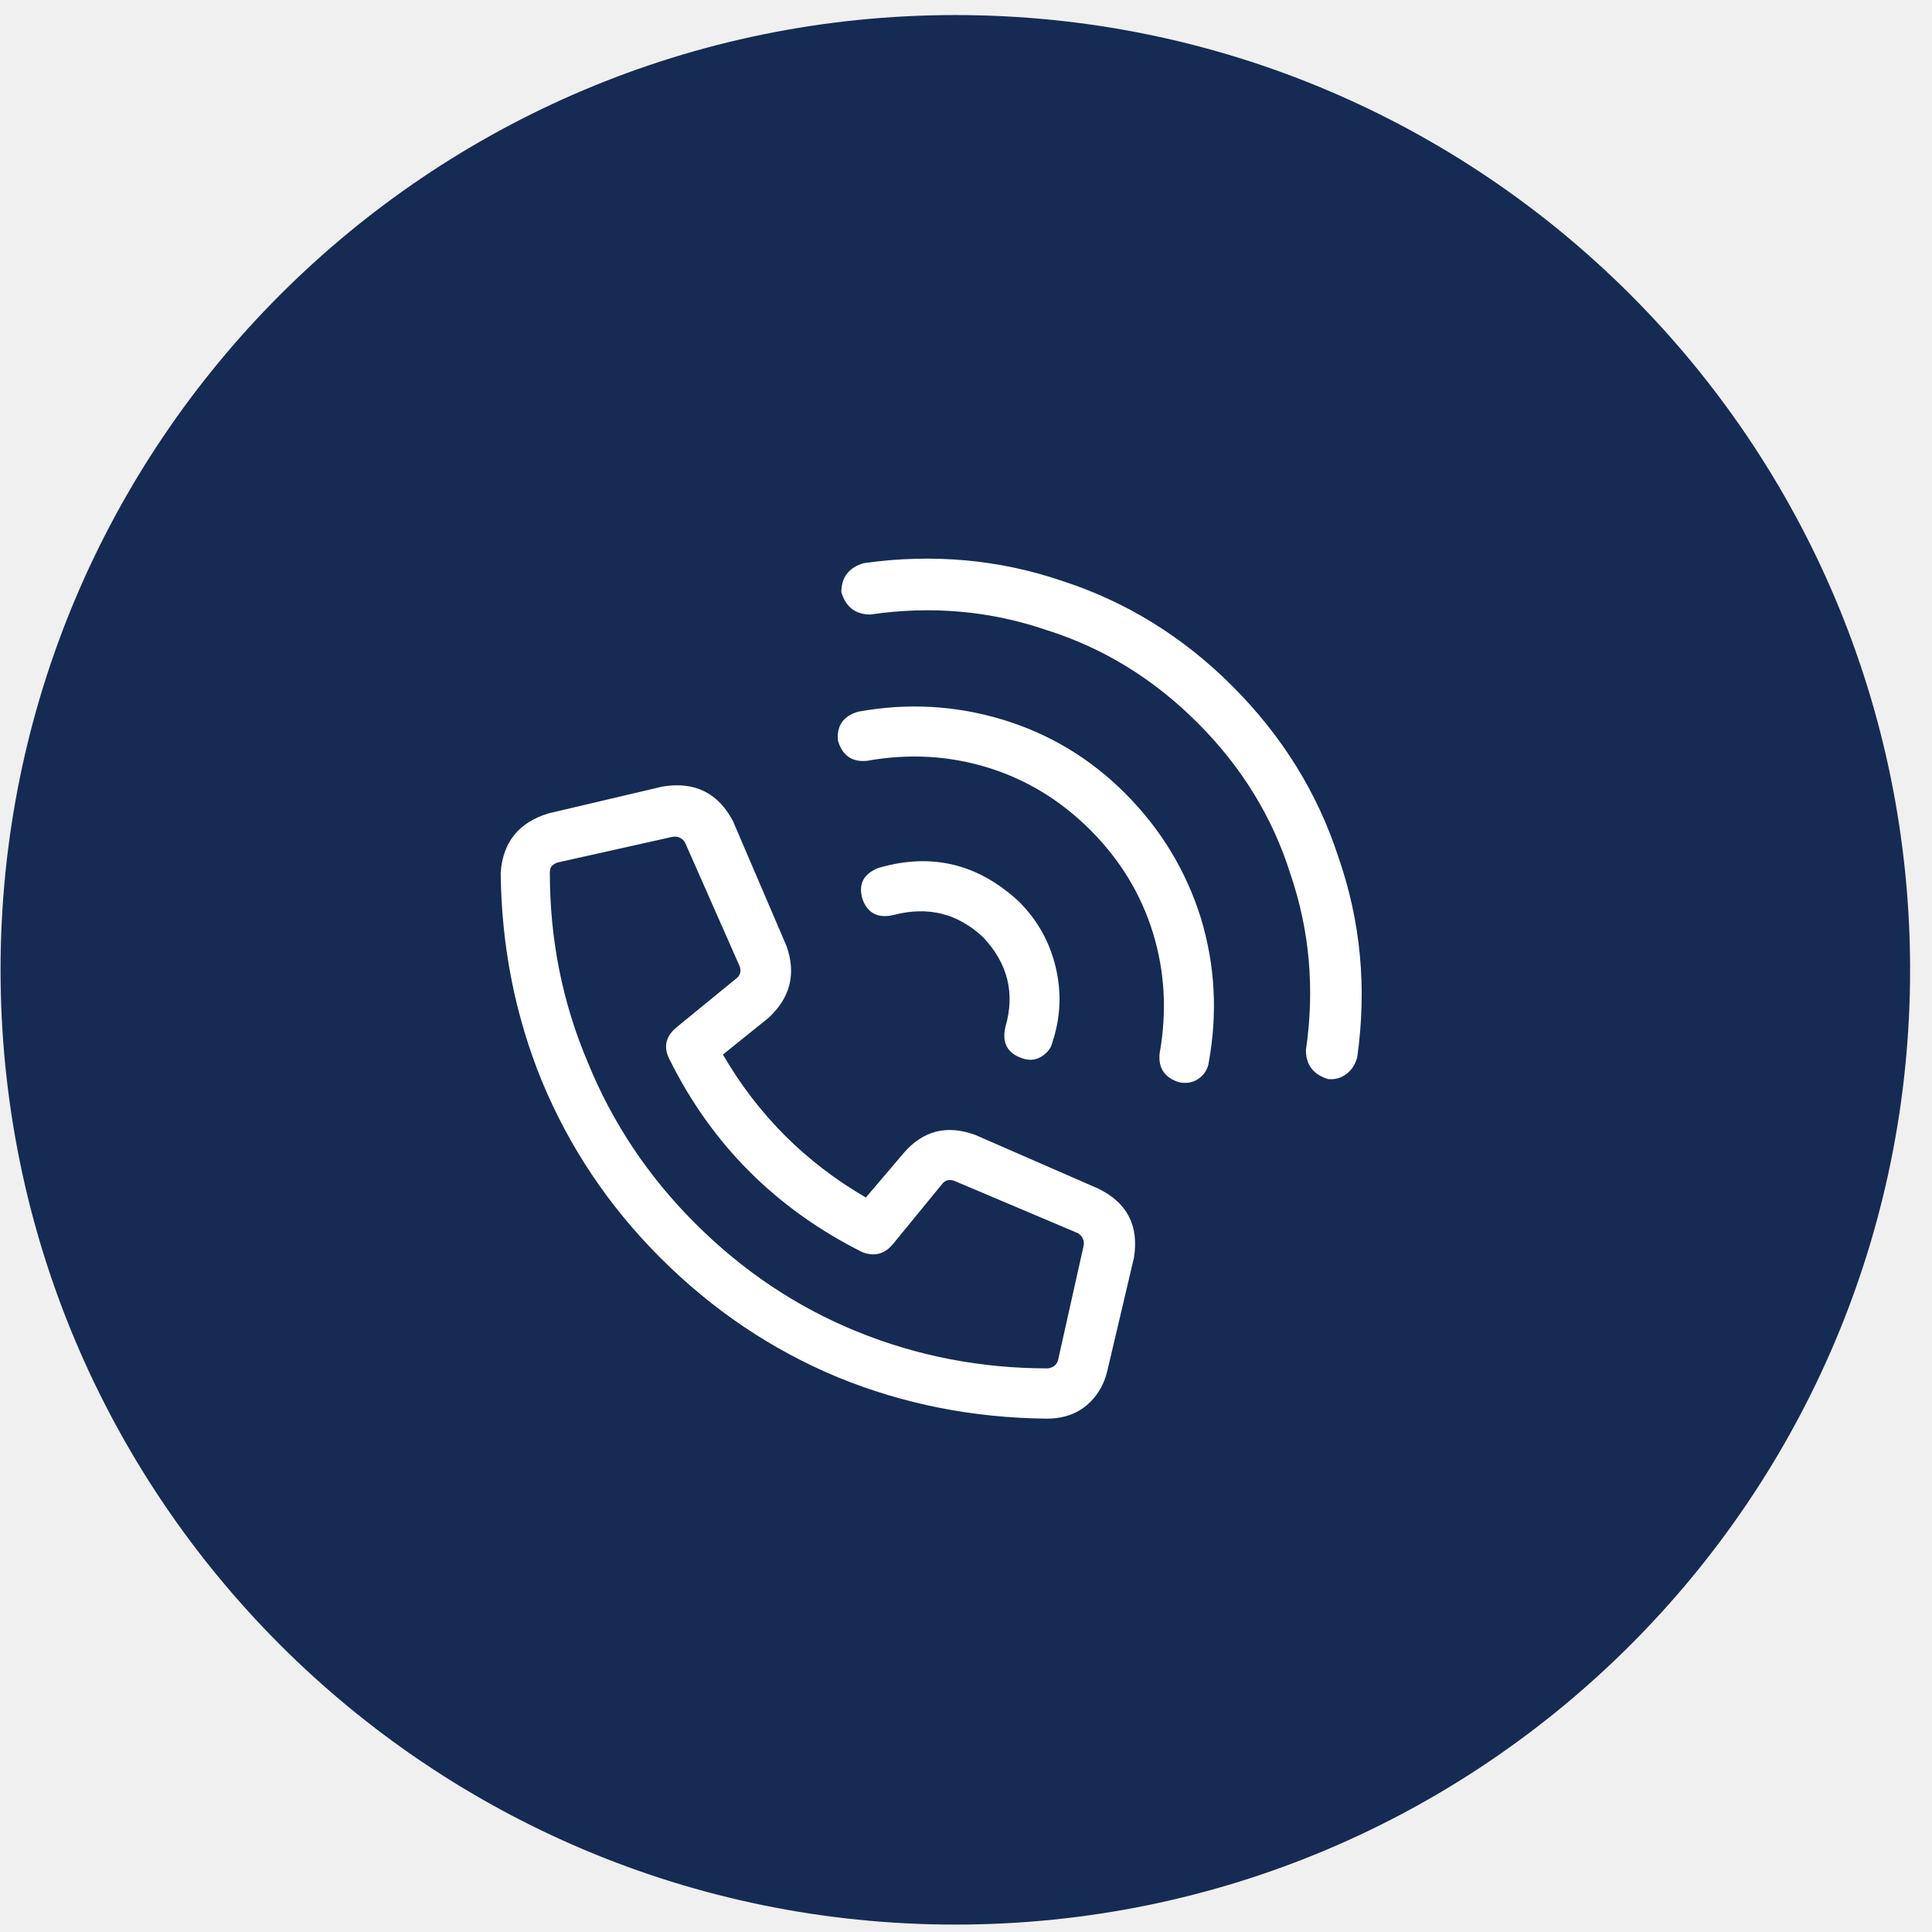
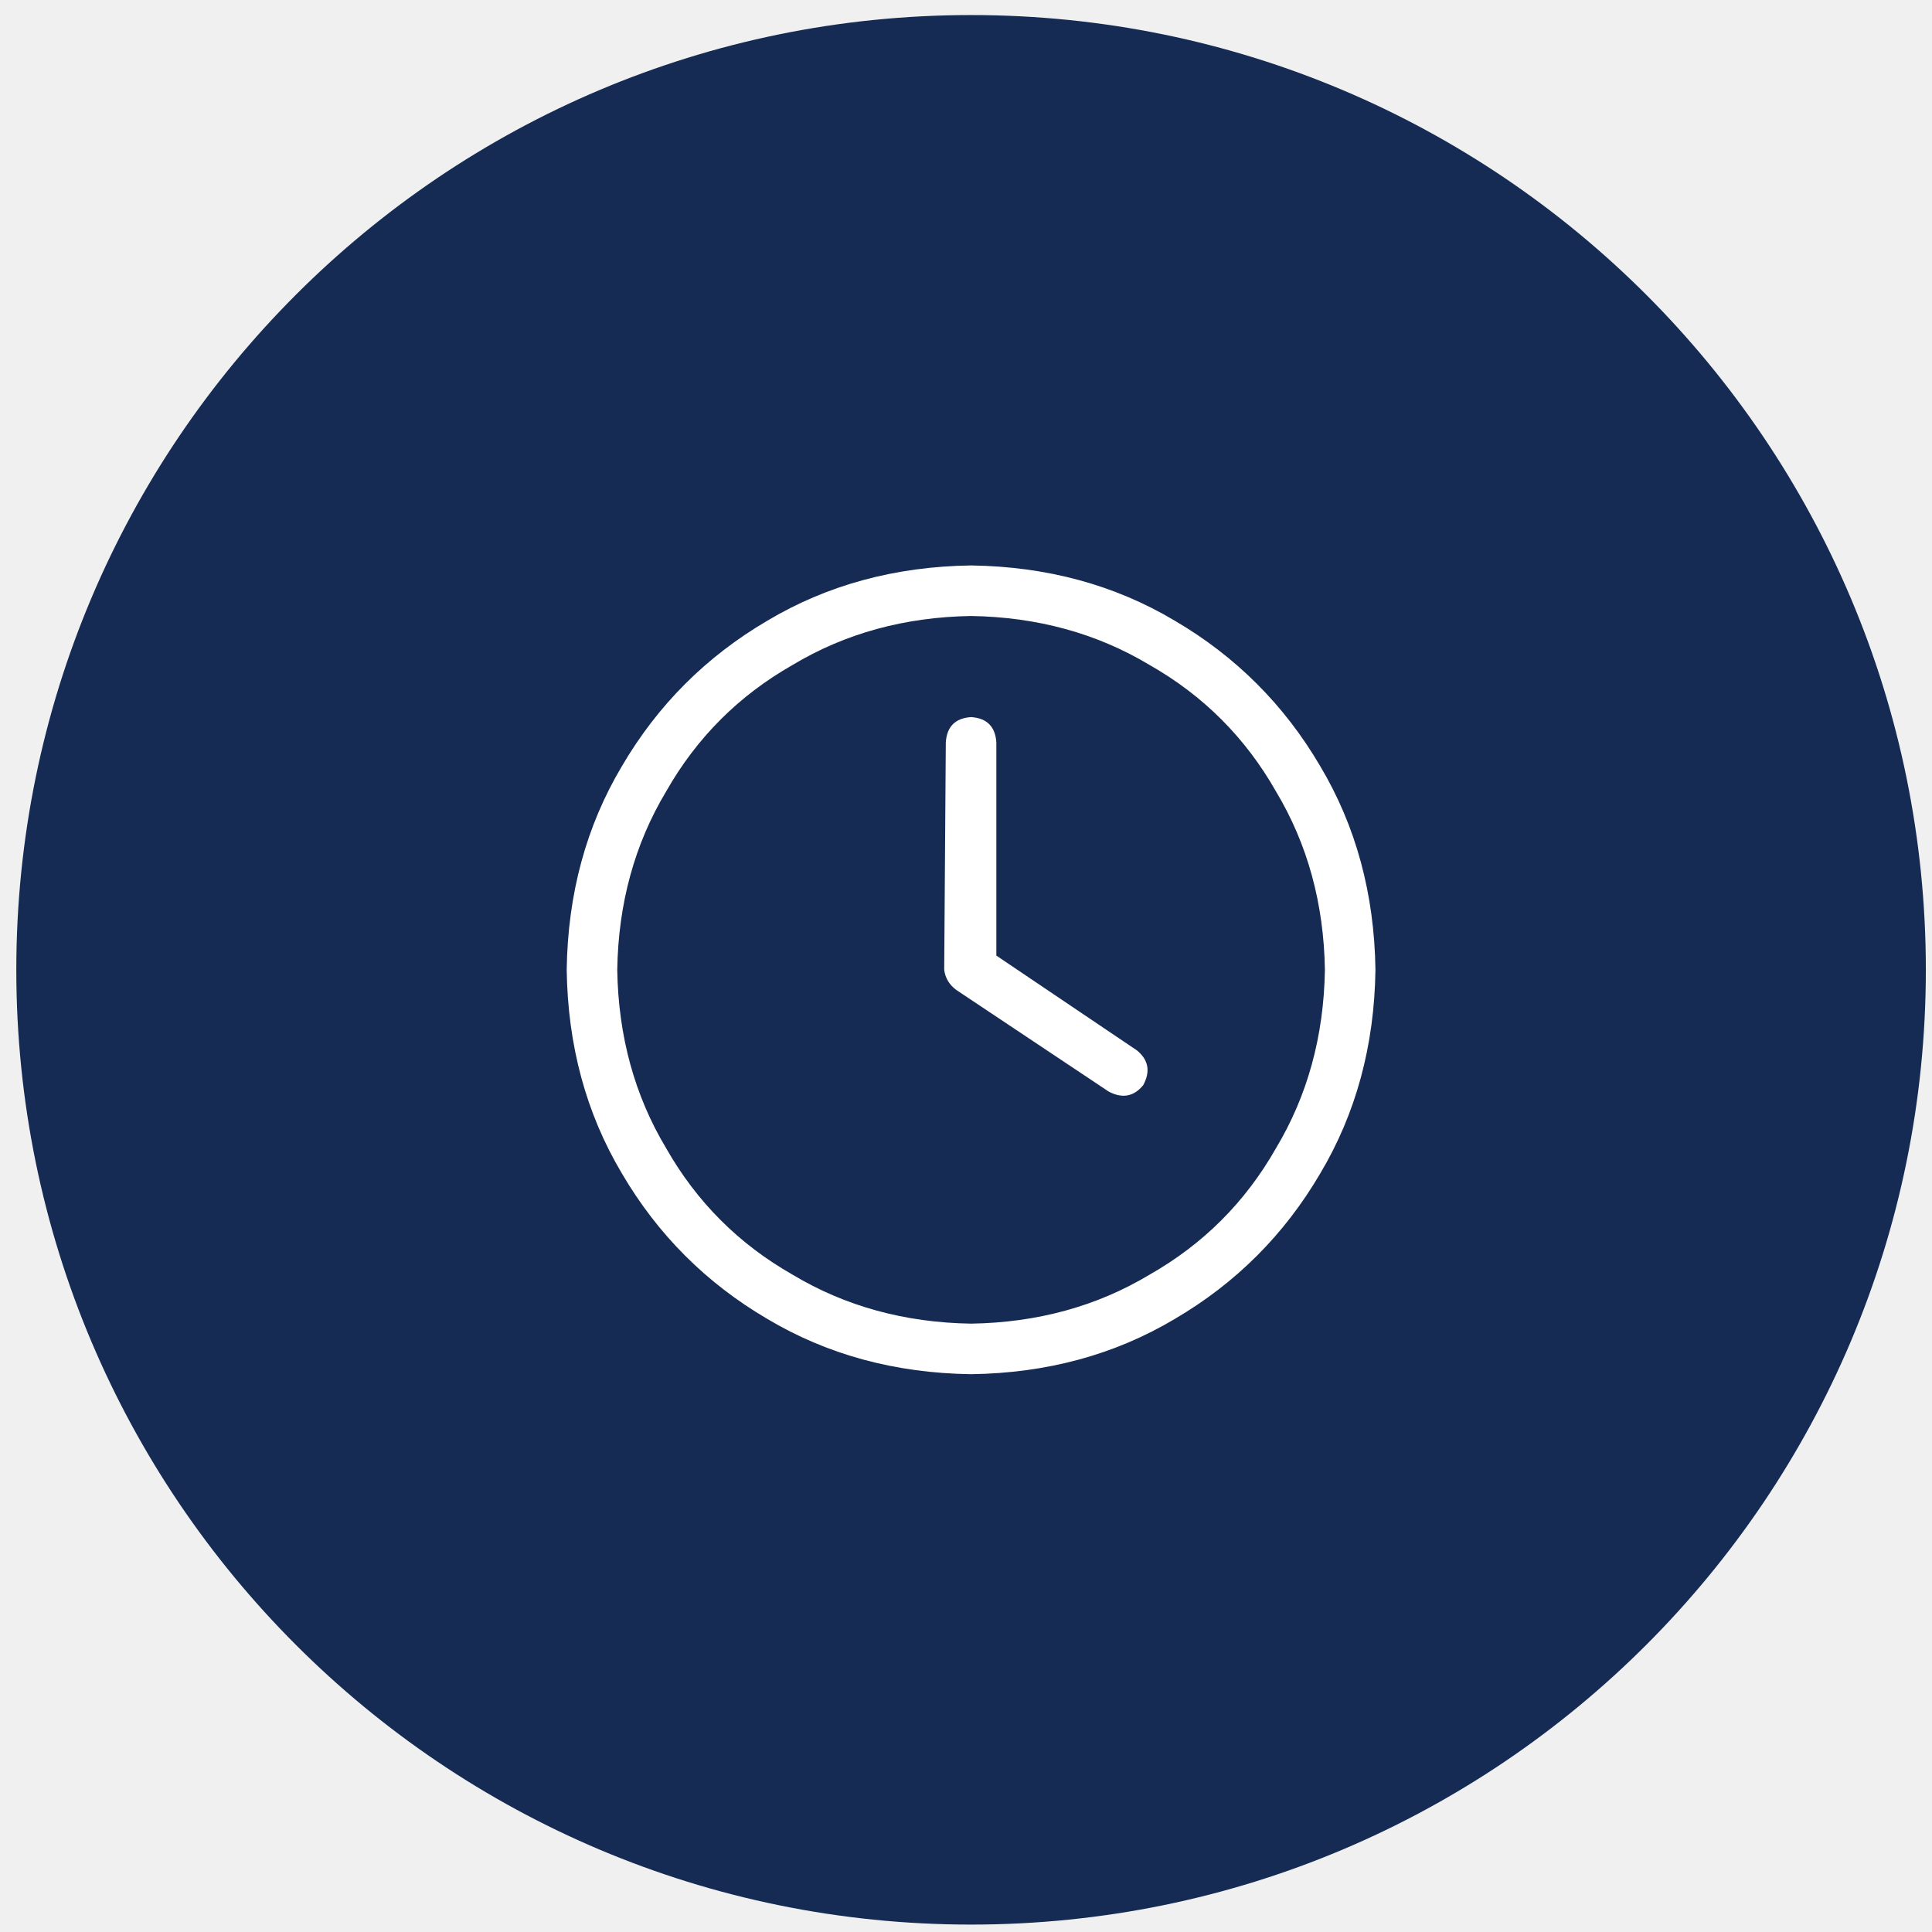
<svg xmlns="http://www.w3.org/2000/svg" width="86" height="86" viewBox="0 0 86 86" fill="none">
-   <rect x="0.025" y="0.67" width="85" height="85" rx="42.5" fill="#152B54" />
-   <g clip-path="url(#clip0_342_4975)">
-     <path d="M34.218 45.301C35.18 44.407 35.445 43.346 35.014 42.12L32.628 36.552C31.965 35.292 30.921 34.779 29.496 35.011L24.425 36.204C23.099 36.602 22.387 37.48 22.287 38.839C22.32 42.12 22.933 45.219 24.126 48.136C25.352 51.085 27.109 53.704 29.396 55.99C31.716 58.31 34.35 60.083 37.3 61.31C40.217 62.503 43.316 63.116 46.597 63.149C47.392 63.149 48.038 62.9 48.536 62.403C48.9 62.038 49.149 61.591 49.281 61.06L50.475 55.99C50.707 54.564 50.177 53.537 48.884 52.907L43.416 50.521C42.156 50.057 41.096 50.322 40.234 51.317L38.543 53.305C35.859 51.748 33.738 49.627 32.18 46.942L34.218 45.301ZM38.394 55.742C38.924 55.94 39.372 55.824 39.736 55.393L41.974 52.659C42.106 52.526 42.272 52.493 42.471 52.56L47.989 54.896C48.188 55.029 48.271 55.211 48.238 55.443L47.094 60.563C47.028 60.762 46.879 60.878 46.647 60.911C43.664 60.912 40.83 60.365 38.145 59.271C35.461 58.178 33.058 56.57 30.937 54.449C28.849 52.361 27.258 49.975 26.165 47.29C25.038 44.639 24.474 41.822 24.475 38.839C24.475 38.706 24.508 38.607 24.574 38.541C24.64 38.474 24.723 38.425 24.823 38.392L29.943 37.248C30.175 37.215 30.358 37.298 30.49 37.496L32.926 43.015C32.992 43.214 32.959 43.379 32.827 43.512L30.092 45.749C29.628 46.147 29.529 46.611 29.794 47.141C31.683 50.953 34.55 53.819 38.394 55.742ZM38.445 25.067C37.782 25.266 37.451 25.697 37.451 26.36C37.65 27.023 38.08 27.354 38.743 27.354C41.461 26.956 44.079 27.188 46.598 28.05C49.117 28.845 51.354 30.221 53.309 32.176C55.265 34.131 56.64 36.368 57.435 38.887C58.297 41.406 58.529 44.025 58.131 46.742C58.131 47.405 58.463 47.836 59.126 48.035C59.49 48.068 59.805 47.952 60.07 47.687C60.236 47.521 60.352 47.306 60.418 47.041C60.849 43.958 60.568 40.992 59.573 38.142C58.645 35.291 57.071 32.756 54.851 30.535C52.663 28.348 50.145 26.79 47.294 25.863C44.477 24.901 41.527 24.636 38.445 25.067ZM38.196 31.68C37.533 31.878 37.235 32.309 37.301 32.972C37.5 33.635 37.931 33.933 38.594 33.867C40.45 33.535 42.24 33.635 43.963 34.165C45.686 34.695 47.211 35.623 48.537 36.949C49.862 38.275 50.79 39.799 51.321 41.523C51.851 43.246 51.95 45.036 51.619 46.892C51.552 47.555 51.85 47.985 52.513 48.184C52.911 48.251 53.242 48.151 53.508 47.886C53.673 47.72 53.773 47.521 53.806 47.289C54.204 45.102 54.088 42.964 53.458 40.876C52.795 38.755 51.669 36.899 50.078 35.308C48.52 33.751 46.697 32.657 44.609 32.027C42.521 31.398 40.384 31.282 38.196 31.68ZM39.091 38.639C38.428 38.905 38.196 39.369 38.395 40.032C38.627 40.661 39.091 40.893 39.787 40.727C41.311 40.33 42.637 40.661 43.764 41.722C44.858 42.882 45.189 44.207 44.758 45.699C44.592 46.395 44.824 46.859 45.454 47.091C45.885 47.257 46.266 47.174 46.597 46.842C46.73 46.71 46.813 46.56 46.846 46.395C47.211 45.301 47.26 44.191 46.995 43.064C46.73 41.937 46.183 40.959 45.355 40.131C43.532 38.441 41.444 37.943 39.091 38.639Z" fill="white" />
+   <rect x="0.726" y="0.67" width="85" height="85" rx="42.5" fill="#152B54" />
+   <g clip-path="url(#clip0_342_4965)">
+     <path d="M42.101 33.045C42.148 32.342 42.523 31.967 43.226 31.92C43.929 31.967 44.304 32.342 44.351 33.045V42.537L50.608 46.756C51.124 47.178 51.218 47.693 50.89 48.303C50.468 48.818 49.952 48.912 49.343 48.584L42.593 44.084C42.265 43.85 42.077 43.545 42.03 43.17L42.101 33.045ZM43.226 25.17C46.601 25.217 49.624 26.037 52.296 27.631C55.015 29.225 57.171 31.381 58.765 34.1C60.358 36.772 61.179 39.795 61.226 43.17C61.179 46.545 60.358 49.568 58.765 52.24C57.171 54.959 55.015 57.115 52.296 58.709C49.624 60.303 46.601 61.123 43.226 61.17C39.851 61.123 36.827 60.303 34.155 58.709C31.436 57.115 29.28 54.959 27.686 52.24C26.093 49.568 25.273 46.545 25.226 43.17C25.273 39.795 26.093 36.772 27.686 34.1C29.28 31.381 31.436 29.225 34.155 27.631C36.827 26.037 39.851 25.217 43.226 25.17ZM27.476 43.17C27.523 46.123 28.249 48.772 29.655 51.115C31.015 53.506 32.89 55.381 35.28 56.74C37.624 58.147 40.273 58.873 43.226 58.92C46.179 58.873 48.827 58.147 51.171 56.74C53.562 55.381 55.437 53.506 56.796 51.115C58.202 48.772 58.929 46.123 58.976 43.17C58.929 40.217 58.202 37.568 56.796 35.225C55.437 32.834 53.562 30.959 51.171 29.6C48.827 28.193 46.179 27.467 43.226 27.42C40.273 27.467 37.624 28.193 35.28 29.6C32.89 30.959 31.015 32.834 29.655 35.225C28.249 37.568 27.523 40.217 27.476 43.17Z" fill="white" />
  </g>
  <defs>
-     <clipPath id="clip0_342_4975">
-       <rect width="35.999" height="36.996" fill="white" transform="matrix(0.707107 -0.707107 -0.707107 -0.707107 42.5254 69.1201)" />
+     <clipPath id="clip0_342_4965">
+       <rect width="36" height="37" fill="white" transform="matrix(1 0 0 -1 25.2256 61.6699)" />
    </clipPath>
  </defs>
</svg>
